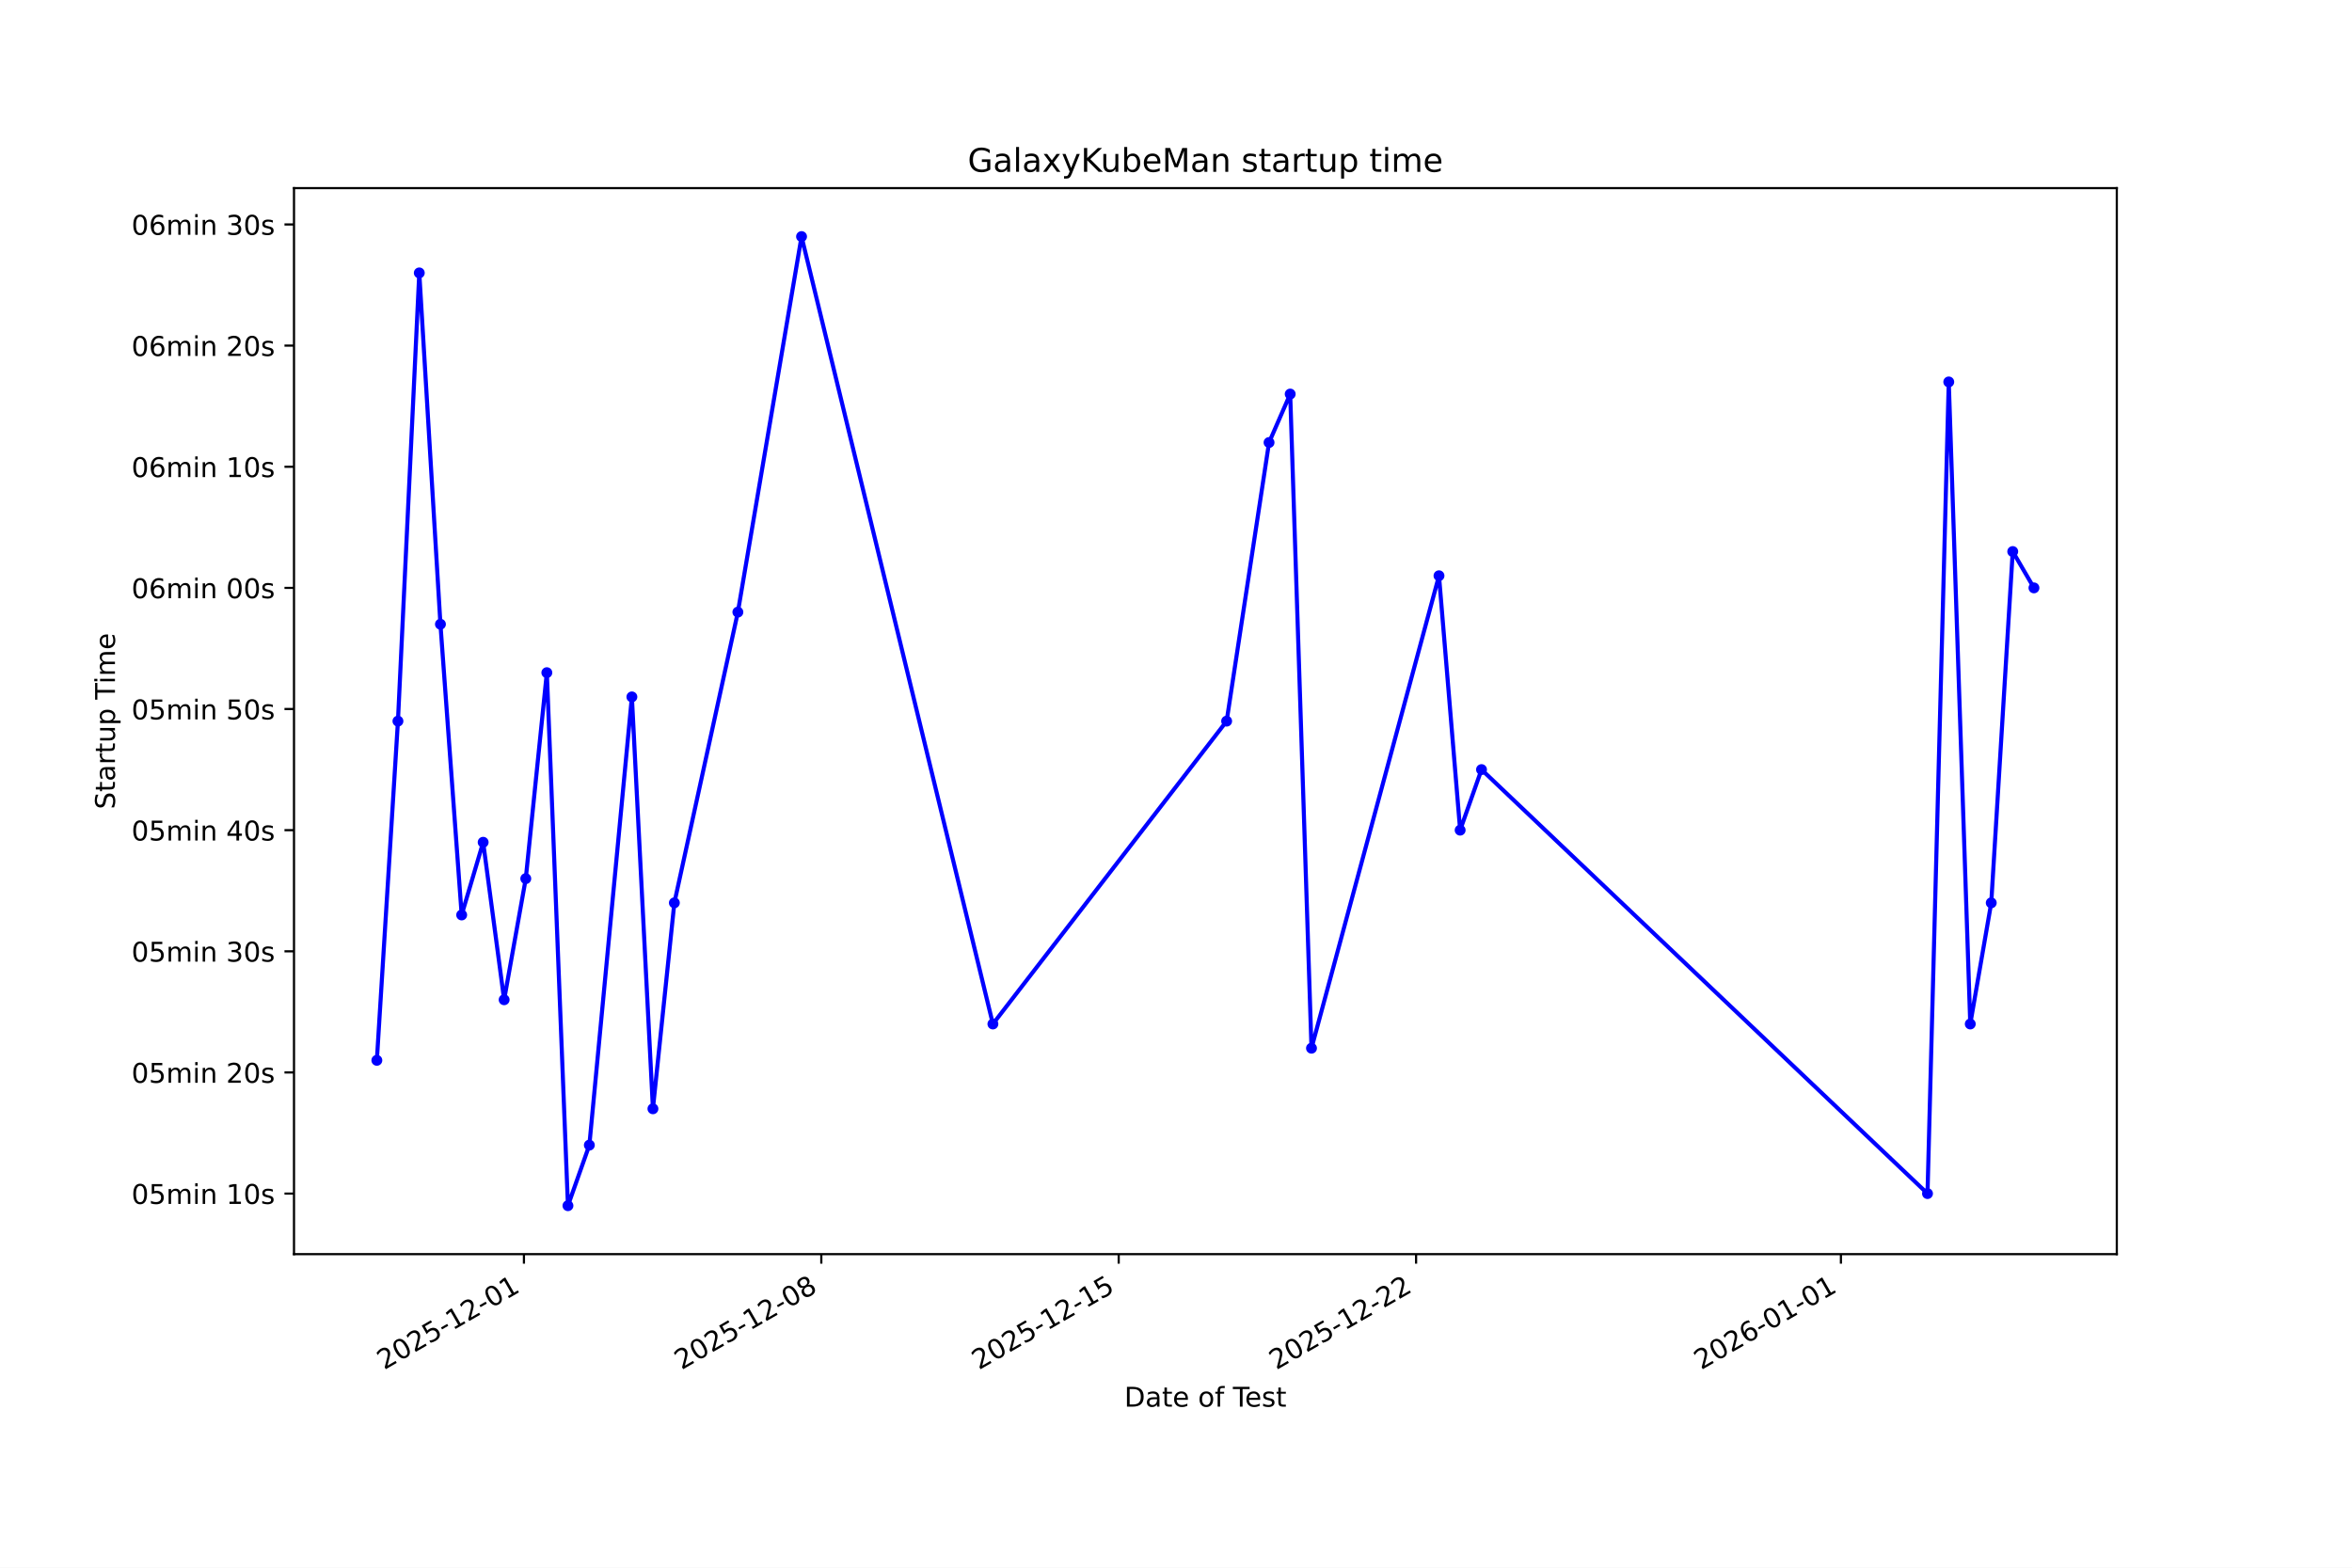
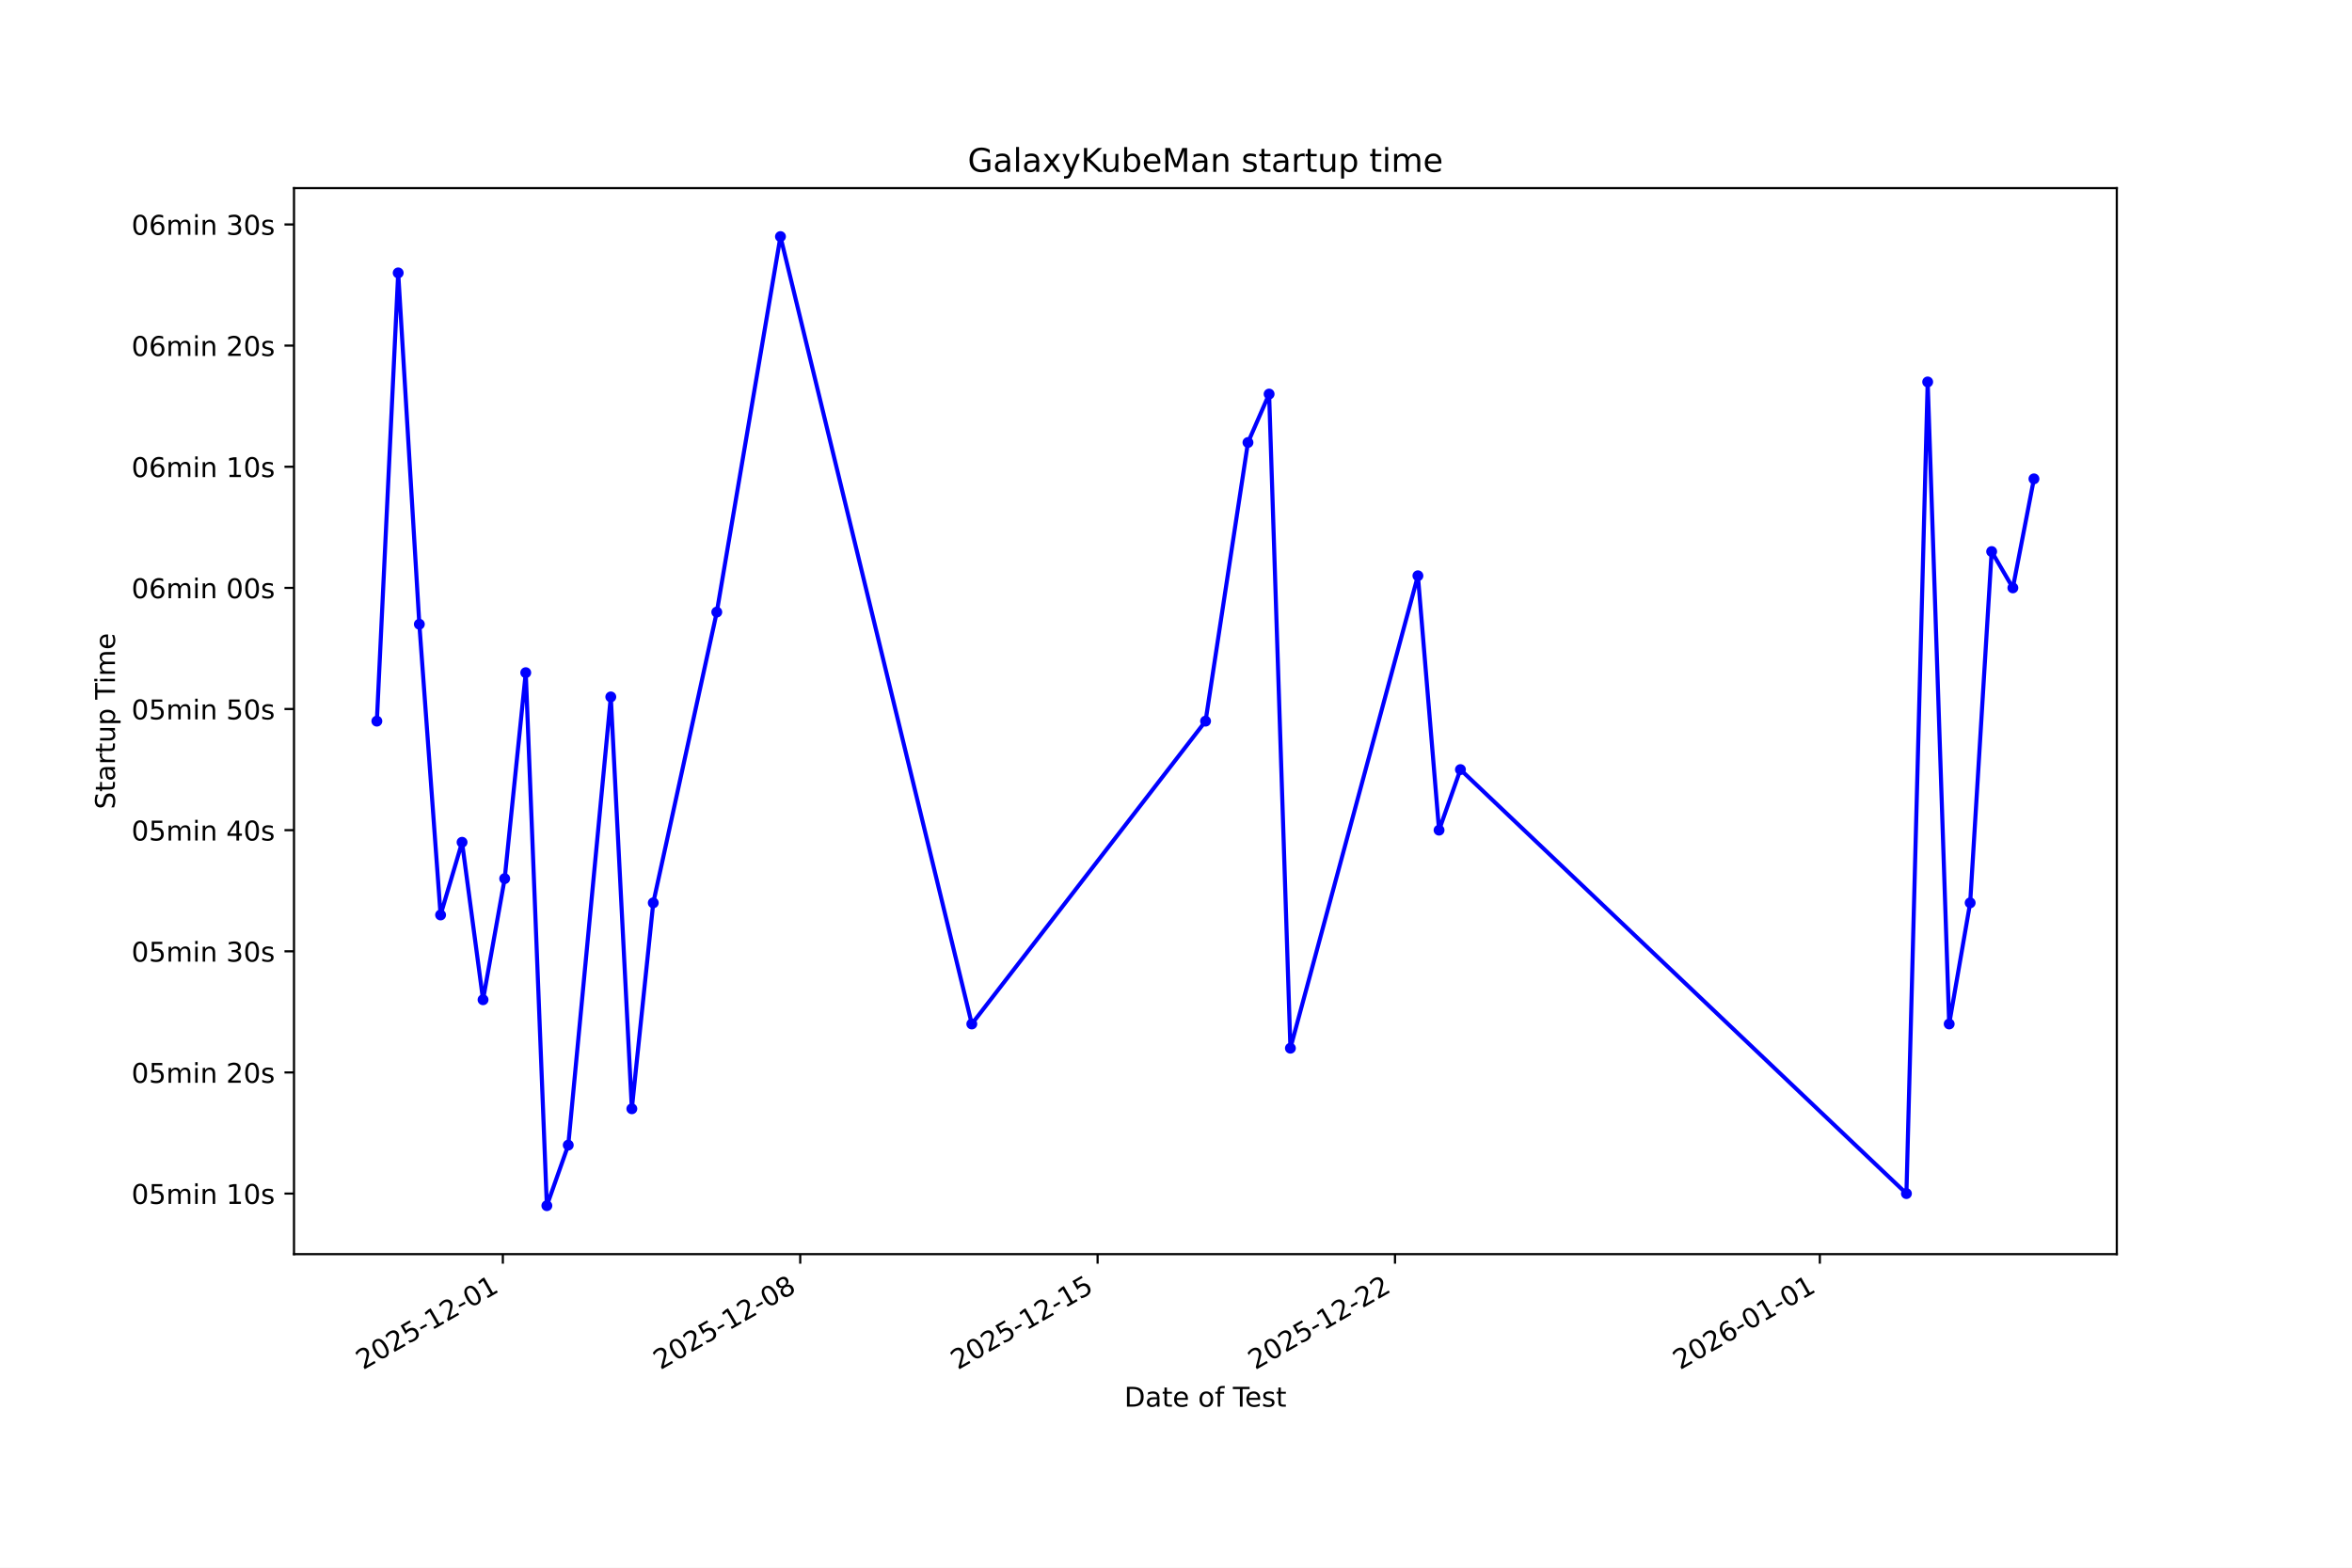
<svg xmlns="http://www.w3.org/2000/svg" xmlns:xlink="http://www.w3.org/1999/xlink" width="864pt" height="576pt" viewBox="0 0 864 576" version="1.1">
  <defs>
    <style type="text/css">*{stroke-linejoin: round; stroke-linecap: butt}</style>
  </defs>
  <g id="figure_1">
    <g id="patch_1">
      <path d="M 0 576  L 864 576  L 864 0  L 0 0  z " style="fill: #ffffff" />
    </g>
    <g id="axes_1">
      <g id="patch_2">
        <path d="M 108 460.8  L 777.6 460.8  L 777.6 69.12  L 108 69.12  z " style="fill: #ffffff" />
      </g>
      <g id="matplotlib.axis_1">
        <g id="xtick_1">
          <g id="line2d_1">
            <defs>
-               <path id="me25e402ce4" d="M 0 0  L 0 3.5  " style="stroke: #000000; stroke-width: 0.8" />
+               <path id="m2abbabc77b" d="M 0 0  L 0 3.5  " style="stroke: #000000; stroke-width: 0.8" />
            </defs>
            <g>
-               <use xlink:href="#me25e402ce4" x="192.465" y="460.8" style="stroke: #000000; stroke-width: 0.8" />
+               <use xlink:href="#m2abbabc77b" x="184.718" y="460.8" style="stroke: #000000; stroke-width: 0.8" />
            </g>
          </g>
          <g id="text_1">
-             <g transform="translate(141.0956 503.4383) rotate(-30) scale(0.1 -0.1)">
+             <g transform="translate(133.3488 503.4383) rotate(-30) scale(0.1 -0.1)">
              <defs>
                <path id="DejaVuSans-32" d="M 1228 531  L 3431 531  L 3431 0  L 469 0  L 469 531  Q 828 903 1448 1529  Q 2069 2156 2228 2338  Q 2531 2678 2651 2914  Q 2772 3150 2772 3378  Q 2772 3750 2511 3984  Q 2250 4219 1831 4219  Q 1534 4219 1204 4116  Q 875 4013 500 3803  L 500 4441  Q 881 4594 1212 4672  Q 1544 4750 1819 4750  Q 2544 4750 2975 4387  Q 3406 4025 3406 3419  Q 3406 3131 3298 2873  Q 3191 2616 2906 2266  Q 2828 2175 2409 1742  Q 1991 1309 1228 531  z " transform="scale(0.015625)" />
                <path id="DejaVuSans-30" d="M 2034 4250  Q 1547 4250 1301 3770  Q 1056 3291 1056 2328  Q 1056 1369 1301 889  Q 1547 409 2034 409  Q 2525 409 2770 889  Q 3016 1369 3016 2328  Q 3016 3291 2770 3770  Q 2525 4250 2034 4250  z M 2034 4750  Q 2819 4750 3233 4129  Q 3647 3509 3647 2328  Q 3647 1150 3233 529  Q 2819 -91 2034 -91  Q 1250 -91 836 529  Q 422 1150 422 2328  Q 422 3509 836 4129  Q 1250 4750 2034 4750  z " transform="scale(0.015625)" />
                <path id="DejaVuSans-35" d="M 691 4666  L 3169 4666  L 3169 4134  L 1269 4134  L 1269 2991  Q 1406 3038 1543 3061  Q 1681 3084 1819 3084  Q 2600 3084 3056 2656  Q 3513 2228 3513 1497  Q 3513 744 3044 326  Q 2575 -91 1722 -91  Q 1428 -91 1123 -41  Q 819 9 494 109  L 494 744  Q 775 591 1075 516  Q 1375 441 1709 441  Q 2250 441 2565 725  Q 2881 1009 2881 1497  Q 2881 1984 2565 2268  Q 2250 2553 1709 2553  Q 1456 2553 1204 2497  Q 953 2441 691 2322  L 691 4666  z " transform="scale(0.015625)" />
                <path id="DejaVuSans-2d" d="M 313 2009  L 1997 2009  L 1997 1497  L 313 1497  L 313 2009  z " transform="scale(0.015625)" />
                <path id="DejaVuSans-31" d="M 794 531  L 1825 531  L 1825 4091  L 703 3866  L 703 4441  L 1819 4666  L 2450 4666  L 2450 531  L 3481 531  L 3481 0  L 794 0  L 794 531  z " transform="scale(0.015625)" />
              </defs>
              <use xlink:href="#DejaVuSans-32" />
              <use xlink:href="#DejaVuSans-30" transform="translate(63.62305 0)" />
              <use xlink:href="#DejaVuSans-32" transform="translate(127.2461 0)" />
              <use xlink:href="#DejaVuSans-35" transform="translate(190.8691 0)" />
              <use xlink:href="#DejaVuSans-2d" transform="translate(254.4922 0)" />
              <use xlink:href="#DejaVuSans-31" transform="translate(290.5762 0)" />
              <use xlink:href="#DejaVuSans-32" transform="translate(354.1992 0)" />
              <use xlink:href="#DejaVuSans-2d" transform="translate(417.8223 0)" />
              <use xlink:href="#DejaVuSans-30" transform="translate(453.9062 0)" />
              <use xlink:href="#DejaVuSans-31" transform="translate(517.5293 0)" />
            </g>
          </g>
        </g>
        <g id="xtick_2">
          <g id="line2d_2">
            <g>
-               <use xlink:href="#me25e402ce4" x="301.708" y="460.8" style="stroke: #000000; stroke-width: 0.8" />
+               <use xlink:href="#m2abbabc77b" x="293.962" y="460.8" style="stroke: #000000; stroke-width: 0.8" />
            </g>
          </g>
          <g id="text_2">
-             <g transform="translate(250.3385 503.4383) rotate(-30) scale(0.1 -0.1)">
+             <g transform="translate(242.5923 503.4383) rotate(-30) scale(0.1 -0.1)">
              <defs>
                <path id="DejaVuSans-38" d="M 2034 2216  Q 1584 2216 1326 1975  Q 1069 1734 1069 1313  Q 1069 891 1326 650  Q 1584 409 2034 409  Q 2484 409 2743 651  Q 3003 894 3003 1313  Q 3003 1734 2745 1975  Q 2488 2216 2034 2216  z M 1403 2484  Q 997 2584 770 2862  Q 544 3141 544 3541  Q 544 4100 942 4425  Q 1341 4750 2034 4750  Q 2731 4750 3128 4425  Q 3525 4100 3525 3541  Q 3525 3141 3298 2862  Q 3072 2584 2669 2484  Q 3125 2378 3379 2068  Q 3634 1759 3634 1313  Q 3634 634 3220 271  Q 2806 -91 2034 -91  Q 1263 -91 848 271  Q 434 634 434 1313  Q 434 1759 690 2068  Q 947 2378 1403 2484  z M 1172 3481  Q 1172 3119 1398 2916  Q 1625 2713 2034 2713  Q 2441 2713 2670 2916  Q 2900 3119 2900 3481  Q 2900 3844 2670 4047  Q 2441 4250 2034 4250  Q 1625 4250 1398 4047  Q 1172 3844 1172 3481  z " transform="scale(0.015625)" />
              </defs>
              <use xlink:href="#DejaVuSans-32" />
              <use xlink:href="#DejaVuSans-30" transform="translate(63.62305 0)" />
              <use xlink:href="#DejaVuSans-32" transform="translate(127.2461 0)" />
              <use xlink:href="#DejaVuSans-35" transform="translate(190.8691 0)" />
              <use xlink:href="#DejaVuSans-2d" transform="translate(254.4922 0)" />
              <use xlink:href="#DejaVuSans-31" transform="translate(290.5762 0)" />
              <use xlink:href="#DejaVuSans-32" transform="translate(354.1992 0)" />
              <use xlink:href="#DejaVuSans-2d" transform="translate(417.8223 0)" />
              <use xlink:href="#DejaVuSans-30" transform="translate(453.9062 0)" />
              <use xlink:href="#DejaVuSans-38" transform="translate(517.5293 0)" />
            </g>
          </g>
        </g>
        <g id="xtick_3">
          <g id="line2d_3">
            <g>
-               <use xlink:href="#me25e402ce4" x="410.951" y="460.8" style="stroke: #000000; stroke-width: 0.8" />
+               <use xlink:href="#m2abbabc77b" x="403.205" y="460.8" style="stroke: #000000; stroke-width: 0.8" />
            </g>
          </g>
          <g id="text_3">
-             <g transform="translate(359.5814 503.4383) rotate(-30) scale(0.1 -0.1)">
+             <g transform="translate(351.8359 503.4383) rotate(-30) scale(0.1 -0.1)">
              <use xlink:href="#DejaVuSans-32" />
              <use xlink:href="#DejaVuSans-30" transform="translate(63.62305 0)" />
              <use xlink:href="#DejaVuSans-32" transform="translate(127.2461 0)" />
              <use xlink:href="#DejaVuSans-35" transform="translate(190.8691 0)" />
              <use xlink:href="#DejaVuSans-2d" transform="translate(254.4922 0)" />
              <use xlink:href="#DejaVuSans-31" transform="translate(290.5762 0)" />
              <use xlink:href="#DejaVuSans-32" transform="translate(354.1992 0)" />
              <use xlink:href="#DejaVuSans-2d" transform="translate(417.8223 0)" />
              <use xlink:href="#DejaVuSans-31" transform="translate(453.9062 0)" />
              <use xlink:href="#DejaVuSans-35" transform="translate(517.5293 0)" />
            </g>
          </g>
        </g>
        <g id="xtick_4">
          <g id="line2d_4">
            <g>
-               <use xlink:href="#me25e402ce4" x="520.194" y="460.8" style="stroke: #000000; stroke-width: 0.8" />
+               <use xlink:href="#m2abbabc77b" x="512.449" y="460.8" style="stroke: #000000; stroke-width: 0.8" />
            </g>
          </g>
          <g id="text_4">
-             <g transform="translate(468.8243 503.4383) rotate(-30) scale(0.1 -0.1)">
+             <g transform="translate(461.0795 503.4383) rotate(-30) scale(0.1 -0.1)">
              <use xlink:href="#DejaVuSans-32" />
              <use xlink:href="#DejaVuSans-30" transform="translate(63.62305 0)" />
              <use xlink:href="#DejaVuSans-32" transform="translate(127.2461 0)" />
              <use xlink:href="#DejaVuSans-35" transform="translate(190.8691 0)" />
              <use xlink:href="#DejaVuSans-2d" transform="translate(254.4922 0)" />
              <use xlink:href="#DejaVuSans-31" transform="translate(290.5762 0)" />
              <use xlink:href="#DejaVuSans-32" transform="translate(354.1992 0)" />
              <use xlink:href="#DejaVuSans-2d" transform="translate(417.8223 0)" />
              <use xlink:href="#DejaVuSans-32" transform="translate(453.9062 0)" />
              <use xlink:href="#DejaVuSans-32" transform="translate(517.5293 0)" />
            </g>
          </g>
        </g>
        <g id="xtick_5">
          <g id="line2d_5">
            <g>
-               <use xlink:href="#me25e402ce4" x="676.255" y="460.8" style="stroke: #000000; stroke-width: 0.8" />
+               <use xlink:href="#m2abbabc77b" x="668.511" y="460.8" style="stroke: #000000; stroke-width: 0.8" />
            </g>
          </g>
          <g id="text_5">
-             <g transform="translate(624.8856 503.4383) rotate(-30) scale(0.1 -0.1)">
+             <g transform="translate(617.1417 503.4383) rotate(-30) scale(0.1 -0.1)">
              <defs>
                <path id="DejaVuSans-36" d="M 2113 2584  Q 1688 2584 1439 2293  Q 1191 2003 1191 1497  Q 1191 994 1439 701  Q 1688 409 2113 409  Q 2538 409 2786 701  Q 3034 994 3034 1497  Q 3034 2003 2786 2293  Q 2538 2584 2113 2584  z M 3366 4563  L 3366 3988  Q 3128 4100 2886 4159  Q 2644 4219 2406 4219  Q 1781 4219 1451 3797  Q 1122 3375 1075 2522  Q 1259 2794 1537 2939  Q 1816 3084 2150 3084  Q 2853 3084 3261 2657  Q 3669 2231 3669 1497  Q 3669 778 3244 343  Q 2819 -91 2113 -91  Q 1303 -91 875 529  Q 447 1150 447 2328  Q 447 3434 972 4092  Q 1497 4750 2381 4750  Q 2619 4750 2861 4703  Q 3103 4656 3366 4563  z " transform="scale(0.015625)" />
              </defs>
              <use xlink:href="#DejaVuSans-32" />
              <use xlink:href="#DejaVuSans-30" transform="translate(63.62305 0)" />
              <use xlink:href="#DejaVuSans-32" transform="translate(127.2461 0)" />
              <use xlink:href="#DejaVuSans-36" transform="translate(190.8691 0)" />
              <use xlink:href="#DejaVuSans-2d" transform="translate(254.4922 0)" />
              <use xlink:href="#DejaVuSans-30" transform="translate(290.5762 0)" />
              <use xlink:href="#DejaVuSans-31" transform="translate(354.1992 0)" />
              <use xlink:href="#DejaVuSans-2d" transform="translate(417.8223 0)" />
              <use xlink:href="#DejaVuSans-30" transform="translate(453.9062 0)" />
              <use xlink:href="#DejaVuSans-31" transform="translate(517.5293 0)" />
            </g>
          </g>
        </g>
        <g id="text_6">
          <g transform="translate(413.0063 516.8378) scale(0.1 -0.1)">
            <defs>
              <path id="DejaVuSans-44" d="M 1259 4147  L 1259 519  L 2022 519  Q 2988 519 3436 956  Q 3884 1394 3884 2338  Q 3884 3275 3436 3711  Q 2988 4147 2022 4147  L 1259 4147  z M 628 4666  L 1925 4666  Q 3281 4666 3915 4102  Q 4550 3538 4550 2338  Q 4550 1131 3912 565  Q 3275 0 1925 0  L 628 0  L 628 4666  z " transform="scale(0.015625)" />
              <path id="DejaVuSans-61" d="M 2194 1759  Q 1497 1759 1228 1600  Q 959 1441 959 1056  Q 959 750 1161 570  Q 1363 391 1709 391  Q 2188 391 2477 730  Q 2766 1069 2766 1631  L 2766 1759  L 2194 1759  z M 3341 1997  L 3341 0  L 2766 0  L 2766 531  Q 2569 213 2275 61  Q 1981 -91 1556 -91  Q 1019 -91 701 211  Q 384 513 384 1019  Q 384 1609 779 1909  Q 1175 2209 1959 2209  L 2766 2209  L 2766 2266  Q 2766 2663 2505 2880  Q 2244 3097 1772 3097  Q 1472 3097 1187 3025  Q 903 2953 641 2809  L 641 3341  Q 956 3463 1253 3523  Q 1550 3584 1831 3584  Q 2591 3584 2966 3190  Q 3341 2797 3341 1997  z " transform="scale(0.015625)" />
              <path id="DejaVuSans-74" d="M 1172 4494  L 1172 3500  L 2356 3500  L 2356 3053  L 1172 3053  L 1172 1153  Q 1172 725 1289 603  Q 1406 481 1766 481  L 2356 481  L 2356 0  L 1766 0  Q 1100 0 847 248  Q 594 497 594 1153  L 594 3053  L 172 3053  L 172 3500  L 594 3500  L 594 4494  L 1172 4494  z " transform="scale(0.015625)" />
              <path id="DejaVuSans-65" d="M 3597 1894  L 3597 1613  L 953 1613  Q 991 1019 1311 708  Q 1631 397 2203 397  Q 2534 397 2845 478  Q 3156 559 3463 722  L 3463 178  Q 3153 47 2828 -22  Q 2503 -91 2169 -91  Q 1331 -91 842 396  Q 353 884 353 1716  Q 353 2575 817 3079  Q 1281 3584 2069 3584  Q 2775 3584 3186 3129  Q 3597 2675 3597 1894  z M 3022 2063  Q 3016 2534 2758 2815  Q 2500 3097 2075 3097  Q 1594 3097 1305 2825  Q 1016 2553 972 2059  L 3022 2063  z " transform="scale(0.015625)" />
              <path id="DejaVuSans-20" transform="scale(0.015625)" />
              <path id="DejaVuSans-6f" d="M 1959 3097  Q 1497 3097 1228 2736  Q 959 2375 959 1747  Q 959 1119 1226 758  Q 1494 397 1959 397  Q 2419 397 2687 759  Q 2956 1122 2956 1747  Q 2956 2369 2687 2733  Q 2419 3097 1959 3097  z M 1959 3584  Q 2709 3584 3137 3096  Q 3566 2609 3566 1747  Q 3566 888 3137 398  Q 2709 -91 1959 -91  Q 1206 -91 779 398  Q 353 888 353 1747  Q 353 2609 779 3096  Q 1206 3584 1959 3584  z " transform="scale(0.015625)" />
              <path id="DejaVuSans-66" d="M 2375 4863  L 2375 4384  L 1825 4384  Q 1516 4384 1395 4259  Q 1275 4134 1275 3809  L 1275 3500  L 2222 3500  L 2222 3053  L 1275 3053  L 1275 0  L 697 0  L 697 3053  L 147 3053  L 147 3500  L 697 3500  L 697 3744  Q 697 4328 969 4595  Q 1241 4863 1831 4863  L 2375 4863  z " transform="scale(0.015625)" />
              <path id="DejaVuSans-54" d="M -19 4666  L 3928 4666  L 3928 4134  L 2272 4134  L 2272 0  L 1638 0  L 1638 4134  L -19 4134  L -19 4666  z " transform="scale(0.015625)" />
              <path id="DejaVuSans-73" d="M 2834 3397  L 2834 2853  Q 2591 2978 2328 3040  Q 2066 3103 1784 3103  Q 1356 3103 1142 2972  Q 928 2841 928 2578  Q 928 2378 1081 2264  Q 1234 2150 1697 2047  L 1894 2003  Q 2506 1872 2764 1633  Q 3022 1394 3022 966  Q 3022 478 2636 193  Q 2250 -91 1575 -91  Q 1294 -91 989 -36  Q 684 19 347 128  L 347 722  Q 666 556 975 473  Q 1284 391 1588 391  Q 1994 391 2212 530  Q 2431 669 2431 922  Q 2431 1156 2273 1281  Q 2116 1406 1581 1522  L 1381 1569  Q 847 1681 609 1914  Q 372 2147 372 2553  Q 372 3047 722 3315  Q 1072 3584 1716 3584  Q 2034 3584 2315 3537  Q 2597 3491 2834 3397  z " transform="scale(0.015625)" />
            </defs>
            <use xlink:href="#DejaVuSans-44" />
            <use xlink:href="#DejaVuSans-61" transform="translate(77.00195 0)" />
            <use xlink:href="#DejaVuSans-74" transform="translate(138.2812 0)" />
            <use xlink:href="#DejaVuSans-65" transform="translate(177.4902 0)" />
            <use xlink:href="#DejaVuSans-20" transform="translate(239.0137 0)" />
            <use xlink:href="#DejaVuSans-6f" transform="translate(270.8008 0)" />
            <use xlink:href="#DejaVuSans-66" transform="translate(331.9824 0)" />
            <use xlink:href="#DejaVuSans-20" transform="translate(367.1875 0)" />
            <use xlink:href="#DejaVuSans-54" transform="translate(398.9746 0)" />
            <use xlink:href="#DejaVuSans-65" transform="translate(443.0586 0)" />
            <use xlink:href="#DejaVuSans-73" transform="translate(504.582 0)" />
            <use xlink:href="#DejaVuSans-74" transform="translate(556.6816 0)" />
          </g>
        </g>
      </g>
      <g id="matplotlib.axis_2">
        <g id="ytick_1">
          <g id="line2d_6">
            <defs>
-               <path id="me2ad1ab3ba" d="M 0 0  L -3.5 0  " style="stroke: #000000; stroke-width: 0.8" />
+               <path id="m9774802965" d="M 0 0  L -3.5 0  " style="stroke: #000000; stroke-width: 0.8" />
            </defs>
            <g>
-               <use xlink:href="#me2ad1ab3ba" x="108" y="438.545" style="stroke: #000000; stroke-width: 0.8" />
+               <use xlink:href="#m9774802965" x="108" y="438.545" style="stroke: #000000; stroke-width: 0.8" />
            </g>
          </g>
          <g id="text_7">
            <g transform="translate(48.30625 442.3447) scale(0.1 -0.1)">
              <defs>
                <path id="DejaVuSans-6d" d="M 3328 2828  Q 3544 3216 3844 3400  Q 4144 3584 4550 3584  Q 5097 3584 5394 3201  Q 5691 2819 5691 2113  L 5691 0  L 5113 0  L 5113 2094  Q 5113 2597 4934 2840  Q 4756 3084 4391 3084  Q 3944 3084 3684 2787  Q 3425 2491 3425 1978  L 3425 0  L 2847 0  L 2847 2094  Q 2847 2600 2669 2842  Q 2491 3084 2119 3084  Q 1678 3084 1418 2786  Q 1159 2488 1159 1978  L 1159 0  L 581 0  L 581 3500  L 1159 3500  L 1159 2956  Q 1356 3278 1631 3431  Q 1906 3584 2284 3584  Q 2666 3584 2933 3390  Q 3200 3197 3328 2828  z " transform="scale(0.015625)" />
                <path id="DejaVuSans-69" d="M 603 3500  L 1178 3500  L 1178 0  L 603 0  L 603 3500  z M 603 4863  L 1178 4863  L 1178 4134  L 603 4134  L 603 4863  z " transform="scale(0.015625)" />
                <path id="DejaVuSans-6e" d="M 3513 2113  L 3513 0  L 2938 0  L 2938 2094  Q 2938 2591 2744 2837  Q 2550 3084 2163 3084  Q 1697 3084 1428 2787  Q 1159 2491 1159 1978  L 1159 0  L 581 0  L 581 3500  L 1159 3500  L 1159 2956  Q 1366 3272 1645 3428  Q 1925 3584 2291 3584  Q 2894 3584 3203 3211  Q 3513 2838 3513 2113  z " transform="scale(0.015625)" />
              </defs>
              <use xlink:href="#DejaVuSans-30" />
              <use xlink:href="#DejaVuSans-35" transform="translate(63.62305 0)" />
              <use xlink:href="#DejaVuSans-6d" transform="translate(127.2461 0)" />
              <use xlink:href="#DejaVuSans-69" transform="translate(224.6582 0)" />
              <use xlink:href="#DejaVuSans-6e" transform="translate(252.4414 0)" />
              <use xlink:href="#DejaVuSans-20" transform="translate(315.8203 0)" />
              <use xlink:href="#DejaVuSans-31" transform="translate(347.6074 0)" />
              <use xlink:href="#DejaVuSans-30" transform="translate(411.2305 0)" />
              <use xlink:href="#DejaVuSans-73" transform="translate(474.8535 0)" />
            </g>
          </g>
        </g>
        <g id="ytick_2">
          <g id="line2d_7">
            <g>
-               <use xlink:href="#me2ad1ab3ba" x="108" y="394.036" style="stroke: #000000; stroke-width: 0.8" />
+               <use xlink:href="#m9774802965" x="108" y="394.036" style="stroke: #000000; stroke-width: 0.8" />
            </g>
          </g>
          <g id="text_8">
            <g transform="translate(48.30625 397.8356) scale(0.1 -0.1)">
              <use xlink:href="#DejaVuSans-30" />
              <use xlink:href="#DejaVuSans-35" transform="translate(63.62305 0)" />
              <use xlink:href="#DejaVuSans-6d" transform="translate(127.2461 0)" />
              <use xlink:href="#DejaVuSans-69" transform="translate(224.6582 0)" />
              <use xlink:href="#DejaVuSans-6e" transform="translate(252.4414 0)" />
              <use xlink:href="#DejaVuSans-20" transform="translate(315.8203 0)" />
              <use xlink:href="#DejaVuSans-32" transform="translate(347.6074 0)" />
              <use xlink:href="#DejaVuSans-30" transform="translate(411.2305 0)" />
              <use xlink:href="#DejaVuSans-73" transform="translate(474.8535 0)" />
            </g>
          </g>
        </g>
        <g id="ytick_3">
          <g id="line2d_8">
            <g>
-               <use xlink:href="#me2ad1ab3ba" x="108" y="349.527" style="stroke: #000000; stroke-width: 0.8" />
+               <use xlink:href="#m9774802965" x="108" y="349.527" style="stroke: #000000; stroke-width: 0.8" />
            </g>
          </g>
          <g id="text_9">
            <g transform="translate(48.30625 353.3265) scale(0.1 -0.1)">
              <defs>
                <path id="DejaVuSans-33" d="M 2597 2516  Q 3050 2419 3304 2112  Q 3559 1806 3559 1356  Q 3559 666 3084 287  Q 2609 -91 1734 -91  Q 1441 -91 1130 -33  Q 819 25 488 141  L 488 750  Q 750 597 1062 519  Q 1375 441 1716 441  Q 2309 441 2620 675  Q 2931 909 2931 1356  Q 2931 1769 2642 2001  Q 2353 2234 1838 2234  L 1294 2234  L 1294 2753  L 1863 2753  Q 2328 2753 2575 2939  Q 2822 3125 2822 3475  Q 2822 3834 2567 4026  Q 2313 4219 1838 4219  Q 1578 4219 1281 4162  Q 984 4106 628 3988  L 628 4550  Q 988 4650 1302 4700  Q 1616 4750 1894 4750  Q 2613 4750 3031 4423  Q 3450 4097 3450 3541  Q 3450 3153 3228 2886  Q 3006 2619 2597 2516  z " transform="scale(0.015625)" />
              </defs>
              <use xlink:href="#DejaVuSans-30" />
              <use xlink:href="#DejaVuSans-35" transform="translate(63.62305 0)" />
              <use xlink:href="#DejaVuSans-6d" transform="translate(127.2461 0)" />
              <use xlink:href="#DejaVuSans-69" transform="translate(224.6582 0)" />
              <use xlink:href="#DejaVuSans-6e" transform="translate(252.4414 0)" />
              <use xlink:href="#DejaVuSans-20" transform="translate(315.8203 0)" />
              <use xlink:href="#DejaVuSans-33" transform="translate(347.6074 0)" />
              <use xlink:href="#DejaVuSans-30" transform="translate(411.2305 0)" />
              <use xlink:href="#DejaVuSans-73" transform="translate(474.8535 0)" />
            </g>
          </g>
        </g>
        <g id="ytick_4">
          <g id="line2d_9">
            <g>
-               <use xlink:href="#me2ad1ab3ba" x="108" y="305.018" style="stroke: #000000; stroke-width: 0.8" />
+               <use xlink:href="#m9774802965" x="108" y="305.018" style="stroke: #000000; stroke-width: 0.8" />
            </g>
          </g>
          <g id="text_10">
            <g transform="translate(48.30625 308.8174) scale(0.1 -0.1)">
              <defs>
                <path id="DejaVuSans-34" d="M 2419 4116  L 825 1625  L 2419 1625  L 2419 4116  z M 2253 4666  L 3047 4666  L 3047 1625  L 3713 1625  L 3713 1100  L 3047 1100  L 3047 0  L 2419 0  L 2419 1100  L 313 1100  L 313 1709  L 2253 4666  z " transform="scale(0.015625)" />
              </defs>
              <use xlink:href="#DejaVuSans-30" />
              <use xlink:href="#DejaVuSans-35" transform="translate(63.62305 0)" />
              <use xlink:href="#DejaVuSans-6d" transform="translate(127.2461 0)" />
              <use xlink:href="#DejaVuSans-69" transform="translate(224.6582 0)" />
              <use xlink:href="#DejaVuSans-6e" transform="translate(252.4414 0)" />
              <use xlink:href="#DejaVuSans-20" transform="translate(315.8203 0)" />
              <use xlink:href="#DejaVuSans-34" transform="translate(347.6074 0)" />
              <use xlink:href="#DejaVuSans-30" transform="translate(411.2305 0)" />
              <use xlink:href="#DejaVuSans-73" transform="translate(474.8535 0)" />
            </g>
          </g>
        </g>
        <g id="ytick_5">
          <g id="line2d_10">
            <g>
-               <use xlink:href="#me2ad1ab3ba" x="108" y="260.509" style="stroke: #000000; stroke-width: 0.8" />
+               <use xlink:href="#m9774802965" x="108" y="260.509" style="stroke: #000000; stroke-width: 0.8" />
            </g>
          </g>
          <g id="text_11">
            <g transform="translate(48.30625 264.3083) scale(0.1 -0.1)">
              <use xlink:href="#DejaVuSans-30" />
              <use xlink:href="#DejaVuSans-35" transform="translate(63.62305 0)" />
              <use xlink:href="#DejaVuSans-6d" transform="translate(127.2461 0)" />
              <use xlink:href="#DejaVuSans-69" transform="translate(224.6582 0)" />
              <use xlink:href="#DejaVuSans-6e" transform="translate(252.4414 0)" />
              <use xlink:href="#DejaVuSans-20" transform="translate(315.8203 0)" />
              <use xlink:href="#DejaVuSans-35" transform="translate(347.6074 0)" />
              <use xlink:href="#DejaVuSans-30" transform="translate(411.2305 0)" />
              <use xlink:href="#DejaVuSans-73" transform="translate(474.8535 0)" />
            </g>
          </g>
        </g>
        <g id="ytick_6">
          <g id="line2d_11">
            <g>
-               <use xlink:href="#me2ad1ab3ba" x="108" y="216" style="stroke: #000000; stroke-width: 0.8" />
+               <use xlink:href="#m9774802965" x="108" y="216" style="stroke: #000000; stroke-width: 0.8" />
            </g>
          </g>
          <g id="text_12">
            <g transform="translate(48.30625 219.7992) scale(0.1 -0.1)">
              <use xlink:href="#DejaVuSans-30" />
              <use xlink:href="#DejaVuSans-36" transform="translate(63.62305 0)" />
              <use xlink:href="#DejaVuSans-6d" transform="translate(127.2461 0)" />
              <use xlink:href="#DejaVuSans-69" transform="translate(224.6582 0)" />
              <use xlink:href="#DejaVuSans-6e" transform="translate(252.4414 0)" />
              <use xlink:href="#DejaVuSans-20" transform="translate(315.8203 0)" />
              <use xlink:href="#DejaVuSans-30" transform="translate(347.6074 0)" />
              <use xlink:href="#DejaVuSans-30" transform="translate(411.2305 0)" />
              <use xlink:href="#DejaVuSans-73" transform="translate(474.8535 0)" />
            </g>
          </g>
        </g>
        <g id="ytick_7">
          <g id="line2d_12">
            <g>
-               <use xlink:href="#me2ad1ab3ba" x="108" y="171.491" style="stroke: #000000; stroke-width: 0.8" />
+               <use xlink:href="#m9774802965" x="108" y="171.491" style="stroke: #000000; stroke-width: 0.8" />
            </g>
          </g>
          <g id="text_13">
            <g transform="translate(48.30625 175.2901) scale(0.1 -0.1)">
              <use xlink:href="#DejaVuSans-30" />
              <use xlink:href="#DejaVuSans-36" transform="translate(63.62305 0)" />
              <use xlink:href="#DejaVuSans-6d" transform="translate(127.2461 0)" />
              <use xlink:href="#DejaVuSans-69" transform="translate(224.6582 0)" />
              <use xlink:href="#DejaVuSans-6e" transform="translate(252.4414 0)" />
              <use xlink:href="#DejaVuSans-20" transform="translate(315.8203 0)" />
              <use xlink:href="#DejaVuSans-31" transform="translate(347.6074 0)" />
              <use xlink:href="#DejaVuSans-30" transform="translate(411.2305 0)" />
              <use xlink:href="#DejaVuSans-73" transform="translate(474.8535 0)" />
            </g>
          </g>
        </g>
        <g id="ytick_8">
          <g id="line2d_13">
            <g>
-               <use xlink:href="#me2ad1ab3ba" x="108" y="126.982" style="stroke: #000000; stroke-width: 0.8" />
+               <use xlink:href="#m9774802965" x="108" y="126.982" style="stroke: #000000; stroke-width: 0.8" />
            </g>
          </g>
          <g id="text_14">
            <g transform="translate(48.30625 130.781) scale(0.1 -0.1)">
              <use xlink:href="#DejaVuSans-30" />
              <use xlink:href="#DejaVuSans-36" transform="translate(63.62305 0)" />
              <use xlink:href="#DejaVuSans-6d" transform="translate(127.2461 0)" />
              <use xlink:href="#DejaVuSans-69" transform="translate(224.6582 0)" />
              <use xlink:href="#DejaVuSans-6e" transform="translate(252.4414 0)" />
              <use xlink:href="#DejaVuSans-20" transform="translate(315.8203 0)" />
              <use xlink:href="#DejaVuSans-32" transform="translate(347.6074 0)" />
              <use xlink:href="#DejaVuSans-30" transform="translate(411.2305 0)" />
              <use xlink:href="#DejaVuSans-73" transform="translate(474.8535 0)" />
            </g>
          </g>
        </g>
        <g id="ytick_9">
          <g id="line2d_14">
            <g>
-               <use xlink:href="#me2ad1ab3ba" x="108" y="82.473" style="stroke: #000000; stroke-width: 0.8" />
+               <use xlink:href="#m9774802965" x="108" y="82.473" style="stroke: #000000; stroke-width: 0.8" />
            </g>
          </g>
          <g id="text_15">
            <g transform="translate(48.30625 86.27195) scale(0.1 -0.1)">
              <use xlink:href="#DejaVuSans-30" />
              <use xlink:href="#DejaVuSans-36" transform="translate(63.62305 0)" />
              <use xlink:href="#DejaVuSans-6d" transform="translate(127.2461 0)" />
              <use xlink:href="#DejaVuSans-69" transform="translate(224.6582 0)" />
              <use xlink:href="#DejaVuSans-6e" transform="translate(252.4414 0)" />
              <use xlink:href="#DejaVuSans-20" transform="translate(315.8203 0)" />
              <use xlink:href="#DejaVuSans-33" transform="translate(347.6074 0)" />
              <use xlink:href="#DejaVuSans-30" transform="translate(411.2305 0)" />
              <use xlink:href="#DejaVuSans-73" transform="translate(474.8535 0)" />
            </g>
          </g>
        </g>
        <g id="text_16">
          <g transform="translate(42.22656 297.3397) rotate(-90) scale(0.1 -0.1)">
            <defs>
              <path id="DejaVuSans-53" d="M 3425 4513  L 3425 3897  Q 3066 4069 2747 4153  Q 2428 4238 2131 4238  Q 1616 4238 1336 4038  Q 1056 3838 1056 3469  Q 1056 3159 1242 3001  Q 1428 2844 1947 2747  L 2328 2669  Q 3034 2534 3370 2195  Q 3706 1856 3706 1288  Q 3706 609 3251 259  Q 2797 -91 1919 -91  Q 1588 -91 1214 -16  Q 841 59 441 206  L 441 856  Q 825 641 1194 531  Q 1563 422 1919 422  Q 2459 422 2753 634  Q 3047 847 3047 1241  Q 3047 1584 2836 1778  Q 2625 1972 2144 2069  L 1759 2144  Q 1053 2284 737 2584  Q 422 2884 422 3419  Q 422 4038 858 4394  Q 1294 4750 2059 4750  Q 2388 4750 2728 4690  Q 3069 4631 3425 4513  z " transform="scale(0.015625)" />
              <path id="DejaVuSans-72" d="M 2631 2963  Q 2534 3019 2420 3045  Q 2306 3072 2169 3072  Q 1681 3072 1420 2755  Q 1159 2438 1159 1844  L 1159 0  L 581 0  L 581 3500  L 1159 3500  L 1159 2956  Q 1341 3275 1631 3429  Q 1922 3584 2338 3584  Q 2397 3584 2469 3576  Q 2541 3569 2628 3553  L 2631 2963  z " transform="scale(0.015625)" />
              <path id="DejaVuSans-75" d="M 544 1381  L 544 3500  L 1119 3500  L 1119 1403  Q 1119 906 1312 657  Q 1506 409 1894 409  Q 2359 409 2629 706  Q 2900 1003 2900 1516  L 2900 3500  L 3475 3500  L 3475 0  L 2900 0  L 2900 538  Q 2691 219 2414 64  Q 2138 -91 1772 -91  Q 1169 -91 856 284  Q 544 659 544 1381  z M 1991 3584  L 1991 3584  z " transform="scale(0.015625)" />
              <path id="DejaVuSans-70" d="M 1159 525  L 1159 -1331  L 581 -1331  L 581 3500  L 1159 3500  L 1159 2969  Q 1341 3281 1617 3432  Q 1894 3584 2278 3584  Q 2916 3584 3314 3078  Q 3713 2572 3713 1747  Q 3713 922 3314 415  Q 2916 -91 2278 -91  Q 1894 -91 1617 61  Q 1341 213 1159 525  z M 3116 1747  Q 3116 2381 2855 2742  Q 2594 3103 2138 3103  Q 1681 3103 1420 2742  Q 1159 2381 1159 1747  Q 1159 1113 1420 752  Q 1681 391 2138 391  Q 2594 391 2855 752  Q 3116 1113 3116 1747  z " transform="scale(0.015625)" />
            </defs>
            <use xlink:href="#DejaVuSans-53" />
            <use xlink:href="#DejaVuSans-74" transform="translate(63.47656 0)" />
            <use xlink:href="#DejaVuSans-61" transform="translate(102.6855 0)" />
            <use xlink:href="#DejaVuSans-72" transform="translate(163.9648 0)" />
            <use xlink:href="#DejaVuSans-74" transform="translate(205.0781 0)" />
            <use xlink:href="#DejaVuSans-75" transform="translate(244.2871 0)" />
            <use xlink:href="#DejaVuSans-70" transform="translate(307.666 0)" />
            <use xlink:href="#DejaVuSans-20" transform="translate(371.1426 0)" />
            <use xlink:href="#DejaVuSans-54" transform="translate(402.9297 0)" />
            <use xlink:href="#DejaVuSans-69" transform="translate(460.8887 0)" />
            <use xlink:href="#DejaVuSans-6d" transform="translate(488.6719 0)" />
            <use xlink:href="#DejaVuSans-65" transform="translate(586.084 0)" />
          </g>
        </g>
      </g>
      <g id="line2d_15">
-         <path d="M 747.164 216  L 739.372 202.647  L 731.478 331.724  L 723.773 376.233  L 715.871 140.335  L 708.064 438.545  L 544.231 282.764  L 536.381 305.018  L 528.61 211.549  L 481.772 385.135  L 473.951 144.785  L 466.182 162.589  L 450.603 264.96  L 364.738 376.233  L 294.447 86.924  L 271.056 224.902  L 247.722 331.724  L 239.852 407.389  L 232.121 256.058  L 216.495 420.742  L 208.634 442.996  L 200.882 247.156  L 193.143 322.822  L 185.193 367.331  L 177.486 309.469  L 169.595 336.175  L 161.793 229.353  L 154.023 100.276  L 146.183 264.96  L 138.436 389.585  " clip-path="url(#p2aed8d1bc9)" style="fill: none; stroke: #0000ff; stroke-width: 1.5; stroke-linecap: square" />
+         <path d="M 747.164 175.942  L 739.42 216  L 731.629 202.647  L 723.735 331.724  L 716.029 376.233  L 708.128 140.335  L 700.32 438.545  L 536.486 282.764  L 528.636 305.018  L 520.865 211.549  L 474.027 385.135  L 466.206 144.785  L 458.436 162.589  L 442.858 264.96  L 356.992 376.233  L 286.701 86.924  L 263.31 224.902  L 239.976 331.724  L 232.105 407.389  L 224.375 256.058  L 208.748 420.742  L 200.887 442.996  L 193.136 247.156  L 185.397 322.822  L 177.446 367.331  L 169.739 309.469  L 161.848 336.175  L 154.046 229.353  L 146.276 100.276  L 138.436 264.96  " clip-path="url(#p9911508f0b)" style="fill: none; stroke: #0000ff; stroke-width: 1.5; stroke-linecap: square" />
        <defs>
-           <path id="m6f3899bad9" d="M 0 1.5  C 0.398 1.5 0.779 1.342 1.061 1.061  C 1.342 0.779 1.5 0.398 1.5 0  C 1.5 -0.398 1.342 -0.779 1.061 -1.061  C 0.779 -1.342 0.398 -1.5 0 -1.5  C -0.398 -1.5 -0.779 -1.342 -1.061 -1.061  C -1.342 -0.779 -1.5 -0.398 -1.5 0  C -1.5 0.398 -1.342 0.779 -1.061 1.061  C -0.779 1.342 -0.398 1.5 0 1.5  z " style="stroke: #0000ff" />
+           <path id="mcbb9d888ce" d="M 0 1.5  C 0.398 1.5 0.779 1.342 1.061 1.061  C 1.342 0.779 1.5 0.398 1.5 0  C 1.5 -0.398 1.342 -0.779 1.061 -1.061  C 0.779 -1.342 0.398 -1.5 0 -1.5  C -0.398 -1.5 -0.779 -1.342 -1.061 -1.061  C -1.342 -0.779 -1.5 -0.398 -1.5 0  C -1.5 0.398 -1.342 0.779 -1.061 1.061  C -0.779 1.342 -0.398 1.5 0 1.5  z " style="stroke: #0000ff" />
        </defs>
-         <g clip-path="url(#p2aed8d1bc9)">
-           <use xlink:href="#m6f3899bad9" x="747.164" y="216" style="fill: #0000ff; stroke: #0000ff" />
-           <use xlink:href="#m6f3899bad9" x="739.372" y="202.647" style="fill: #0000ff; stroke: #0000ff" />
-           <use xlink:href="#m6f3899bad9" x="731.478" y="331.724" style="fill: #0000ff; stroke: #0000ff" />
-           <use xlink:href="#m6f3899bad9" x="723.773" y="376.233" style="fill: #0000ff; stroke: #0000ff" />
-           <use xlink:href="#m6f3899bad9" x="715.871" y="140.335" style="fill: #0000ff; stroke: #0000ff" />
-           <use xlink:href="#m6f3899bad9" x="708.064" y="438.545" style="fill: #0000ff; stroke: #0000ff" />
-           <use xlink:href="#m6f3899bad9" x="544.231" y="282.764" style="fill: #0000ff; stroke: #0000ff" />
-           <use xlink:href="#m6f3899bad9" x="536.381" y="305.018" style="fill: #0000ff; stroke: #0000ff" />
-           <use xlink:href="#m6f3899bad9" x="528.61" y="211.549" style="fill: #0000ff; stroke: #0000ff" />
-           <use xlink:href="#m6f3899bad9" x="481.772" y="385.135" style="fill: #0000ff; stroke: #0000ff" />
-           <use xlink:href="#m6f3899bad9" x="473.951" y="144.785" style="fill: #0000ff; stroke: #0000ff" />
-           <use xlink:href="#m6f3899bad9" x="466.182" y="162.589" style="fill: #0000ff; stroke: #0000ff" />
-           <use xlink:href="#m6f3899bad9" x="450.603" y="264.96" style="fill: #0000ff; stroke: #0000ff" />
-           <use xlink:href="#m6f3899bad9" x="364.738" y="376.233" style="fill: #0000ff; stroke: #0000ff" />
-           <use xlink:href="#m6f3899bad9" x="294.447" y="86.924" style="fill: #0000ff; stroke: #0000ff" />
-           <use xlink:href="#m6f3899bad9" x="271.056" y="224.902" style="fill: #0000ff; stroke: #0000ff" />
-           <use xlink:href="#m6f3899bad9" x="247.722" y="331.724" style="fill: #0000ff; stroke: #0000ff" />
-           <use xlink:href="#m6f3899bad9" x="239.852" y="407.389" style="fill: #0000ff; stroke: #0000ff" />
-           <use xlink:href="#m6f3899bad9" x="232.121" y="256.058" style="fill: #0000ff; stroke: #0000ff" />
-           <use xlink:href="#m6f3899bad9" x="216.495" y="420.742" style="fill: #0000ff; stroke: #0000ff" />
-           <use xlink:href="#m6f3899bad9" x="208.634" y="442.996" style="fill: #0000ff; stroke: #0000ff" />
-           <use xlink:href="#m6f3899bad9" x="200.882" y="247.156" style="fill: #0000ff; stroke: #0000ff" />
-           <use xlink:href="#m6f3899bad9" x="193.143" y="322.822" style="fill: #0000ff; stroke: #0000ff" />
-           <use xlink:href="#m6f3899bad9" x="185.193" y="367.331" style="fill: #0000ff; stroke: #0000ff" />
-           <use xlink:href="#m6f3899bad9" x="177.486" y="309.469" style="fill: #0000ff; stroke: #0000ff" />
-           <use xlink:href="#m6f3899bad9" x="169.595" y="336.175" style="fill: #0000ff; stroke: #0000ff" />
-           <use xlink:href="#m6f3899bad9" x="161.793" y="229.353" style="fill: #0000ff; stroke: #0000ff" />
-           <use xlink:href="#m6f3899bad9" x="154.023" y="100.276" style="fill: #0000ff; stroke: #0000ff" />
-           <use xlink:href="#m6f3899bad9" x="146.183" y="264.96" style="fill: #0000ff; stroke: #0000ff" />
-           <use xlink:href="#m6f3899bad9" x="138.436" y="389.585" style="fill: #0000ff; stroke: #0000ff" />
+         <g clip-path="url(#p9911508f0b)">
+           <use xlink:href="#mcbb9d888ce" x="747.164" y="175.942" style="fill: #0000ff; stroke: #0000ff" />
+           <use xlink:href="#mcbb9d888ce" x="739.42" y="216" style="fill: #0000ff; stroke: #0000ff" />
+           <use xlink:href="#mcbb9d888ce" x="731.629" y="202.647" style="fill: #0000ff; stroke: #0000ff" />
+           <use xlink:href="#mcbb9d888ce" x="723.735" y="331.724" style="fill: #0000ff; stroke: #0000ff" />
+           <use xlink:href="#mcbb9d888ce" x="716.029" y="376.233" style="fill: #0000ff; stroke: #0000ff" />
+           <use xlink:href="#mcbb9d888ce" x="708.128" y="140.335" style="fill: #0000ff; stroke: #0000ff" />
+           <use xlink:href="#mcbb9d888ce" x="700.32" y="438.545" style="fill: #0000ff; stroke: #0000ff" />
+           <use xlink:href="#mcbb9d888ce" x="536.486" y="282.764" style="fill: #0000ff; stroke: #0000ff" />
+           <use xlink:href="#mcbb9d888ce" x="528.636" y="305.018" style="fill: #0000ff; stroke: #0000ff" />
+           <use xlink:href="#mcbb9d888ce" x="520.865" y="211.549" style="fill: #0000ff; stroke: #0000ff" />
+           <use xlink:href="#mcbb9d888ce" x="474.027" y="385.135" style="fill: #0000ff; stroke: #0000ff" />
+           <use xlink:href="#mcbb9d888ce" x="466.206" y="144.785" style="fill: #0000ff; stroke: #0000ff" />
+           <use xlink:href="#mcbb9d888ce" x="458.436" y="162.589" style="fill: #0000ff; stroke: #0000ff" />
+           <use xlink:href="#mcbb9d888ce" x="442.858" y="264.96" style="fill: #0000ff; stroke: #0000ff" />
+           <use xlink:href="#mcbb9d888ce" x="356.992" y="376.233" style="fill: #0000ff; stroke: #0000ff" />
+           <use xlink:href="#mcbb9d888ce" x="286.701" y="86.924" style="fill: #0000ff; stroke: #0000ff" />
+           <use xlink:href="#mcbb9d888ce" x="263.31" y="224.902" style="fill: #0000ff; stroke: #0000ff" />
+           <use xlink:href="#mcbb9d888ce" x="239.976" y="331.724" style="fill: #0000ff; stroke: #0000ff" />
+           <use xlink:href="#mcbb9d888ce" x="232.105" y="407.389" style="fill: #0000ff; stroke: #0000ff" />
+           <use xlink:href="#mcbb9d888ce" x="224.375" y="256.058" style="fill: #0000ff; stroke: #0000ff" />
+           <use xlink:href="#mcbb9d888ce" x="208.748" y="420.742" style="fill: #0000ff; stroke: #0000ff" />
+           <use xlink:href="#mcbb9d888ce" x="200.887" y="442.996" style="fill: #0000ff; stroke: #0000ff" />
+           <use xlink:href="#mcbb9d888ce" x="193.136" y="247.156" style="fill: #0000ff; stroke: #0000ff" />
+           <use xlink:href="#mcbb9d888ce" x="185.397" y="322.822" style="fill: #0000ff; stroke: #0000ff" />
+           <use xlink:href="#mcbb9d888ce" x="177.446" y="367.331" style="fill: #0000ff; stroke: #0000ff" />
+           <use xlink:href="#mcbb9d888ce" x="169.739" y="309.469" style="fill: #0000ff; stroke: #0000ff" />
+           <use xlink:href="#mcbb9d888ce" x="161.848" y="336.175" style="fill: #0000ff; stroke: #0000ff" />
+           <use xlink:href="#mcbb9d888ce" x="154.046" y="229.353" style="fill: #0000ff; stroke: #0000ff" />
+           <use xlink:href="#mcbb9d888ce" x="146.276" y="100.276" style="fill: #0000ff; stroke: #0000ff" />
+           <use xlink:href="#mcbb9d888ce" x="138.436" y="264.96" style="fill: #0000ff; stroke: #0000ff" />
        </g>
      </g>
      <g id="patch_3">
        <path d="M 108 460.8  L 108 69.12  " style="fill: none; stroke: #000000; stroke-width: 0.8; stroke-linejoin: miter; stroke-linecap: square" />
      </g>
      <g id="patch_4">
        <path d="M 777.6 460.8  L 777.6 69.12  " style="fill: none; stroke: #000000; stroke-width: 0.8; stroke-linejoin: miter; stroke-linecap: square" />
      </g>
      <g id="patch_5">
        <path d="M 108 460.8  L 777.6 460.8  " style="fill: none; stroke: #000000; stroke-width: 0.8; stroke-linejoin: miter; stroke-linecap: square" />
      </g>
      <g id="patch_6">
        <path d="M 108 69.12  L 777.6 69.12  " style="fill: none; stroke: #000000; stroke-width: 0.8; stroke-linejoin: miter; stroke-linecap: square" />
      </g>
      <g id="text_17">
        <g transform="translate(355.4794 63.12) scale(0.12 -0.12)">
          <defs>
            <path id="DejaVuSans-47" d="M 3809 666  L 3809 1919  L 2778 1919  L 2778 2438  L 4434 2438  L 4434 434  Q 4069 175 3628 42  Q 3188 -91 2688 -91  Q 1594 -91 976 548  Q 359 1188 359 2328  Q 359 3472 976 4111  Q 1594 4750 2688 4750  Q 3144 4750 3555 4637  Q 3966 4525 4313 4306  L 4313 3634  Q 3963 3931 3569 4081  Q 3175 4231 2741 4231  Q 1884 4231 1454 3753  Q 1025 3275 1025 2328  Q 1025 1384 1454 906  Q 1884 428 2741 428  Q 3075 428 3337 486  Q 3600 544 3809 666  z " transform="scale(0.015625)" />
            <path id="DejaVuSans-6c" d="M 603 4863  L 1178 4863  L 1178 0  L 603 0  L 603 4863  z " transform="scale(0.015625)" />
            <path id="DejaVuSans-78" d="M 3513 3500  L 2247 1797  L 3578 0  L 2900 0  L 1881 1375  L 863 0  L 184 0  L 1544 1831  L 300 3500  L 978 3500  L 1906 2253  L 2834 3500  L 3513 3500  z " transform="scale(0.015625)" />
            <path id="DejaVuSans-79" d="M 2059 -325  Q 1816 -950 1584 -1140  Q 1353 -1331 966 -1331  L 506 -1331  L 506 -850  L 844 -850  Q 1081 -850 1212 -737  Q 1344 -625 1503 -206  L 1606 56  L 191 3500  L 800 3500  L 1894 763  L 2988 3500  L 3597 3500  L 2059 -325  z " transform="scale(0.015625)" />
            <path id="DejaVuSans-4b" d="M 628 4666  L 1259 4666  L 1259 2694  L 3353 4666  L 4166 4666  L 1850 2491  L 4331 0  L 3500 0  L 1259 2247  L 1259 0  L 628 0  L 628 4666  z " transform="scale(0.015625)" />
            <path id="DejaVuSans-62" d="M 3116 1747  Q 3116 2381 2855 2742  Q 2594 3103 2138 3103  Q 1681 3103 1420 2742  Q 1159 2381 1159 1747  Q 1159 1113 1420 752  Q 1681 391 2138 391  Q 2594 391 2855 752  Q 3116 1113 3116 1747  z M 1159 2969  Q 1341 3281 1617 3432  Q 1894 3584 2278 3584  Q 2916 3584 3314 3078  Q 3713 2572 3713 1747  Q 3713 922 3314 415  Q 2916 -91 2278 -91  Q 1894 -91 1617 61  Q 1341 213 1159 525  L 1159 0  L 581 0  L 581 4863  L 1159 4863  L 1159 2969  z " transform="scale(0.015625)" />
            <path id="DejaVuSans-4d" d="M 628 4666  L 1569 4666  L 2759 1491  L 3956 4666  L 4897 4666  L 4897 0  L 4281 0  L 4281 4097  L 3078 897  L 2444 897  L 1241 4097  L 1241 0  L 628 0  L 628 4666  z " transform="scale(0.015625)" />
          </defs>
          <use xlink:href="#DejaVuSans-47" />
          <use xlink:href="#DejaVuSans-61" transform="translate(77.49023 0)" />
          <use xlink:href="#DejaVuSans-6c" transform="translate(138.7695 0)" />
          <use xlink:href="#DejaVuSans-61" transform="translate(166.5527 0)" />
          <use xlink:href="#DejaVuSans-78" transform="translate(227.832 0)" />
          <use xlink:href="#DejaVuSans-79" transform="translate(287.0117 0)" />
          <use xlink:href="#DejaVuSans-4b" transform="translate(346.1914 0)" />
          <use xlink:href="#DejaVuSans-75" transform="translate(406.7676 0)" />
          <use xlink:href="#DejaVuSans-62" transform="translate(470.1465 0)" />
          <use xlink:href="#DejaVuSans-65" transform="translate(533.623 0)" />
          <use xlink:href="#DejaVuSans-4d" transform="translate(595.1465 0)" />
          <use xlink:href="#DejaVuSans-61" transform="translate(681.4258 0)" />
          <use xlink:href="#DejaVuSans-6e" transform="translate(742.7051 0)" />
          <use xlink:href="#DejaVuSans-20" transform="translate(806.084 0)" />
          <use xlink:href="#DejaVuSans-73" transform="translate(837.8711 0)" />
          <use xlink:href="#DejaVuSans-74" transform="translate(889.9707 0)" />
          <use xlink:href="#DejaVuSans-61" transform="translate(929.1797 0)" />
          <use xlink:href="#DejaVuSans-72" transform="translate(990.459 0)" />
          <use xlink:href="#DejaVuSans-74" transform="translate(1031.572 0)" />
          <use xlink:href="#DejaVuSans-75" transform="translate(1070.781 0)" />
          <use xlink:href="#DejaVuSans-70" transform="translate(1134.16 0)" />
          <use xlink:href="#DejaVuSans-20" transform="translate(1197.637 0)" />
          <use xlink:href="#DejaVuSans-74" transform="translate(1229.424 0)" />
          <use xlink:href="#DejaVuSans-69" transform="translate(1268.633 0)" />
          <use xlink:href="#DejaVuSans-6d" transform="translate(1296.416 0)" />
          <use xlink:href="#DejaVuSans-65" transform="translate(1393.828 0)" />
        </g>
      </g>
    </g>
  </g>
  <defs>
-     <clipPath id="p2aed8d1bc9">
+     <clipPath id="p9911508f0b">
      <rect x="108" y="69.12" width="669.6" height="391.68" />
    </clipPath>
  </defs>
</svg>
